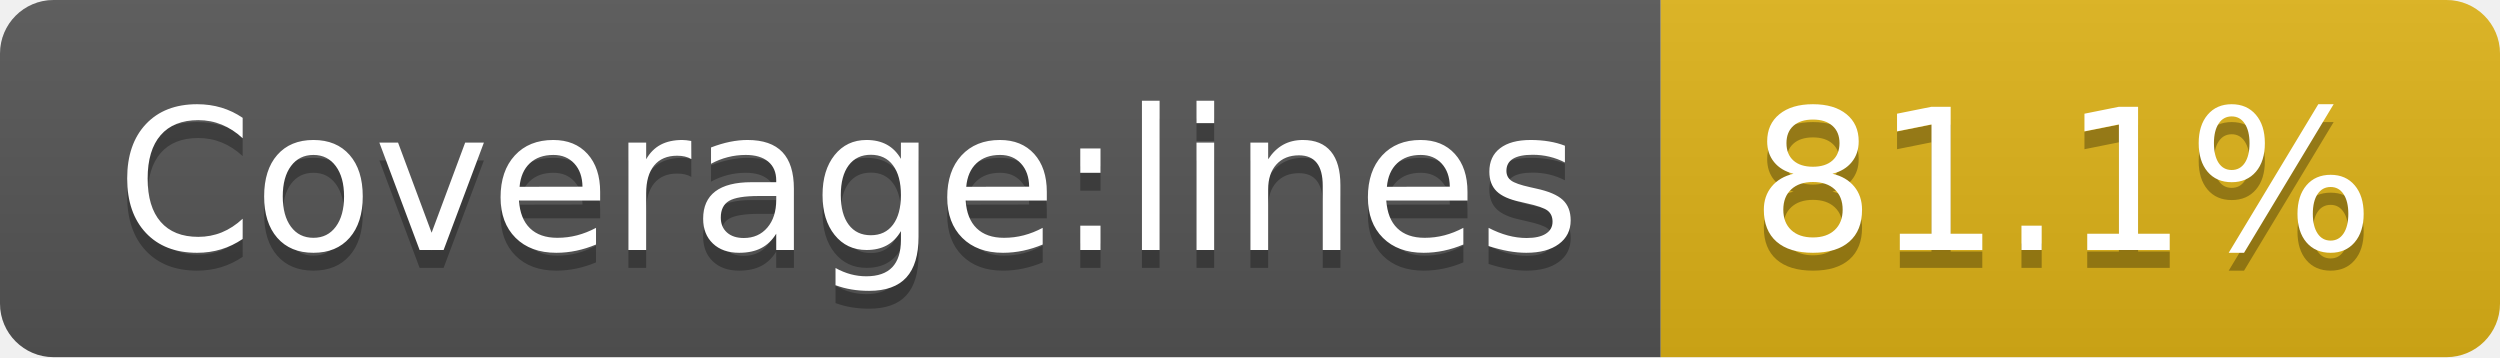
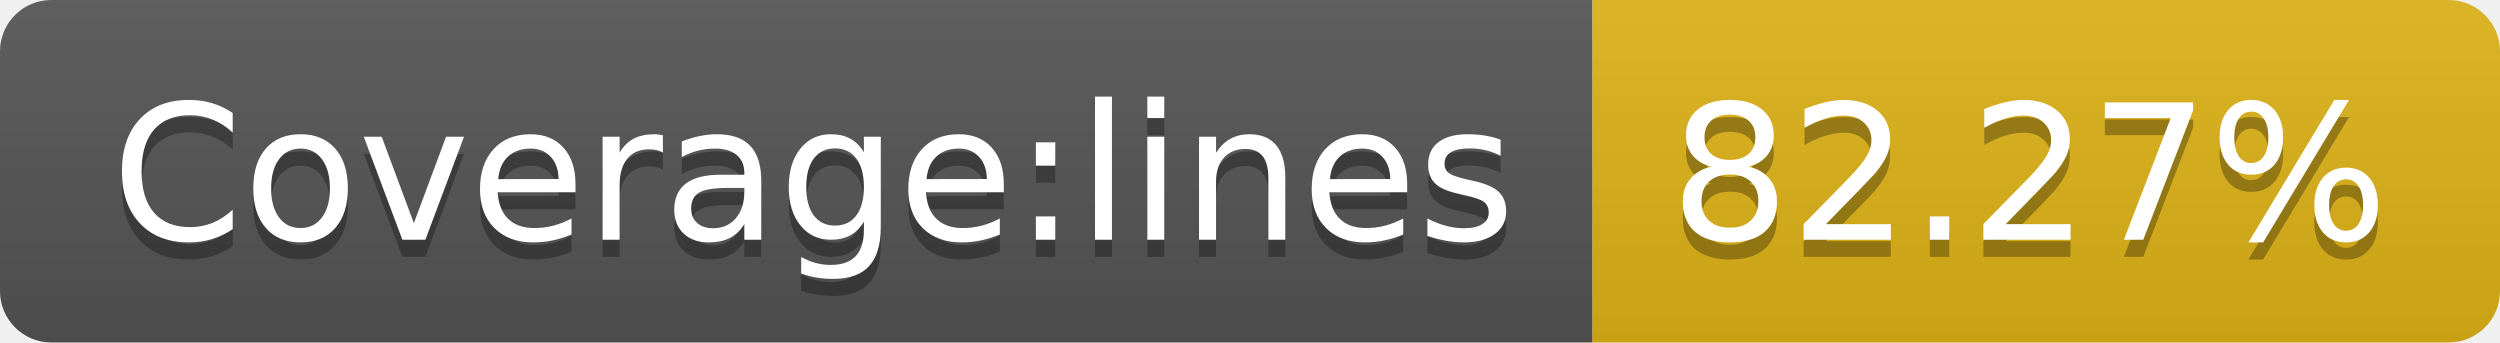
- <svg xmlns="http://www.w3.org/2000/svg" width="140" height="20">
+ <svg xmlns="http://www.w3.org/2000/svg" width="146" height="20">
  <linearGradient id="b" x2="0" y2="100%">
    <stop offset="0" stop-color="#bbb" stop-opacity=".1" />
    <stop offset="1" stop-opacity=".1" />
  </linearGradient>
  <clipPath id="a">
-     <rect width="140" height="20" rx="3" fill="#fff" />
+     <rect width="146" height="20" rx="3" fill="#fff" />
  </clipPath>
  <g clip-path="url(#a)">
    <path fill="#555" d="M0 0h93v20H0z" />
-     <path fill="#dfb317" d="M93 0h47v20H93z" />
-     <path fill="url(#b)" d="M0 0h140v20H0z" />
+     <path fill="#dfb317" d="M93 0h53v20H93z" />
+     <path fill="url(#b)" d="M0 0h146v20H0z" />
  </g>
  <g fill="#fff" text-anchor="middle" font-family="DejaVu Sans,Verdana,Geneva,sans-serif" font-size="110">
    <text x="475" y="150" fill="#010101" fill-opacity=".3" transform="scale(.1)" textLength="830">Coverage:lines</text>
    <text x="475" y="140" transform="scale(.1)" textLength="830">Coverage:lines</text>
-     <text x="1155" y="150" fill="#010101" fill-opacity=".3" transform="scale(.1)" textLength="370">81.1%</text>
-     <text x="1155" y="140" transform="scale(.1)" textLength="370">81.1%</text>
+     <text x="1185" y="150" fill="#010101" fill-opacity=".3" transform="scale(.1)" textLength="430">82.27%</text>
+     <text x="1185" y="140" transform="scale(.1)" textLength="430">82.27%</text>
  </g>
</svg>
